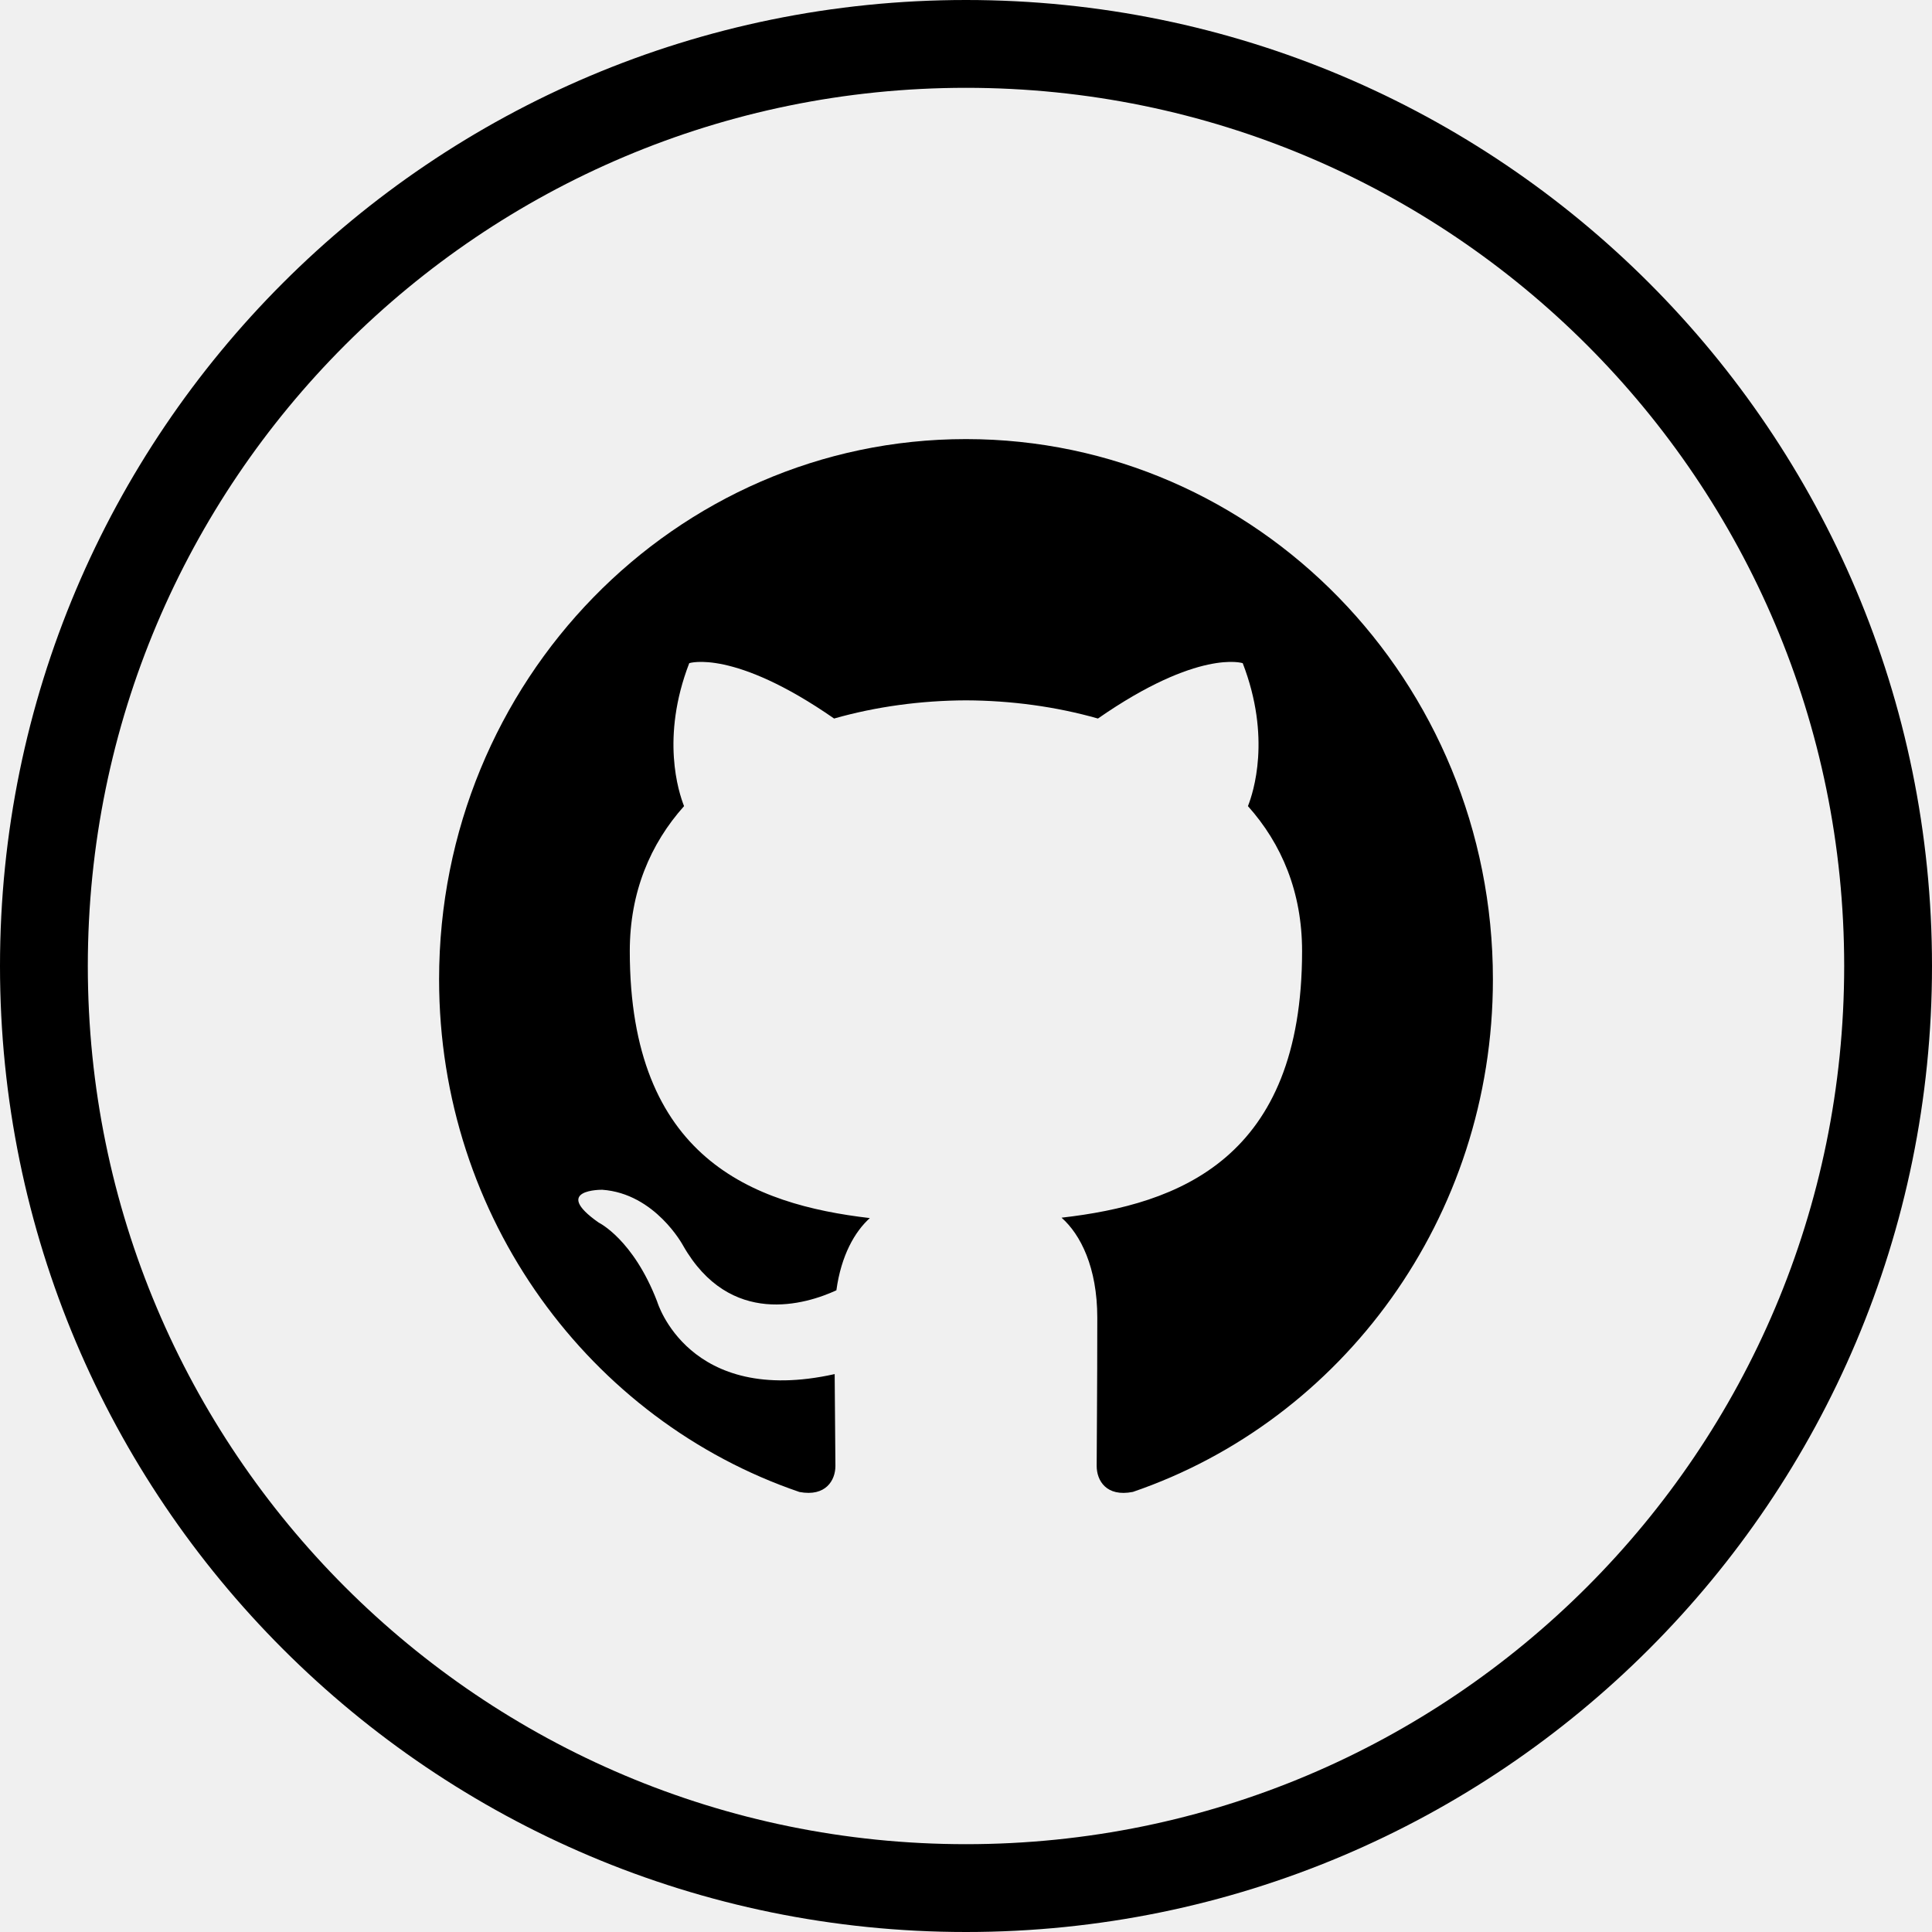
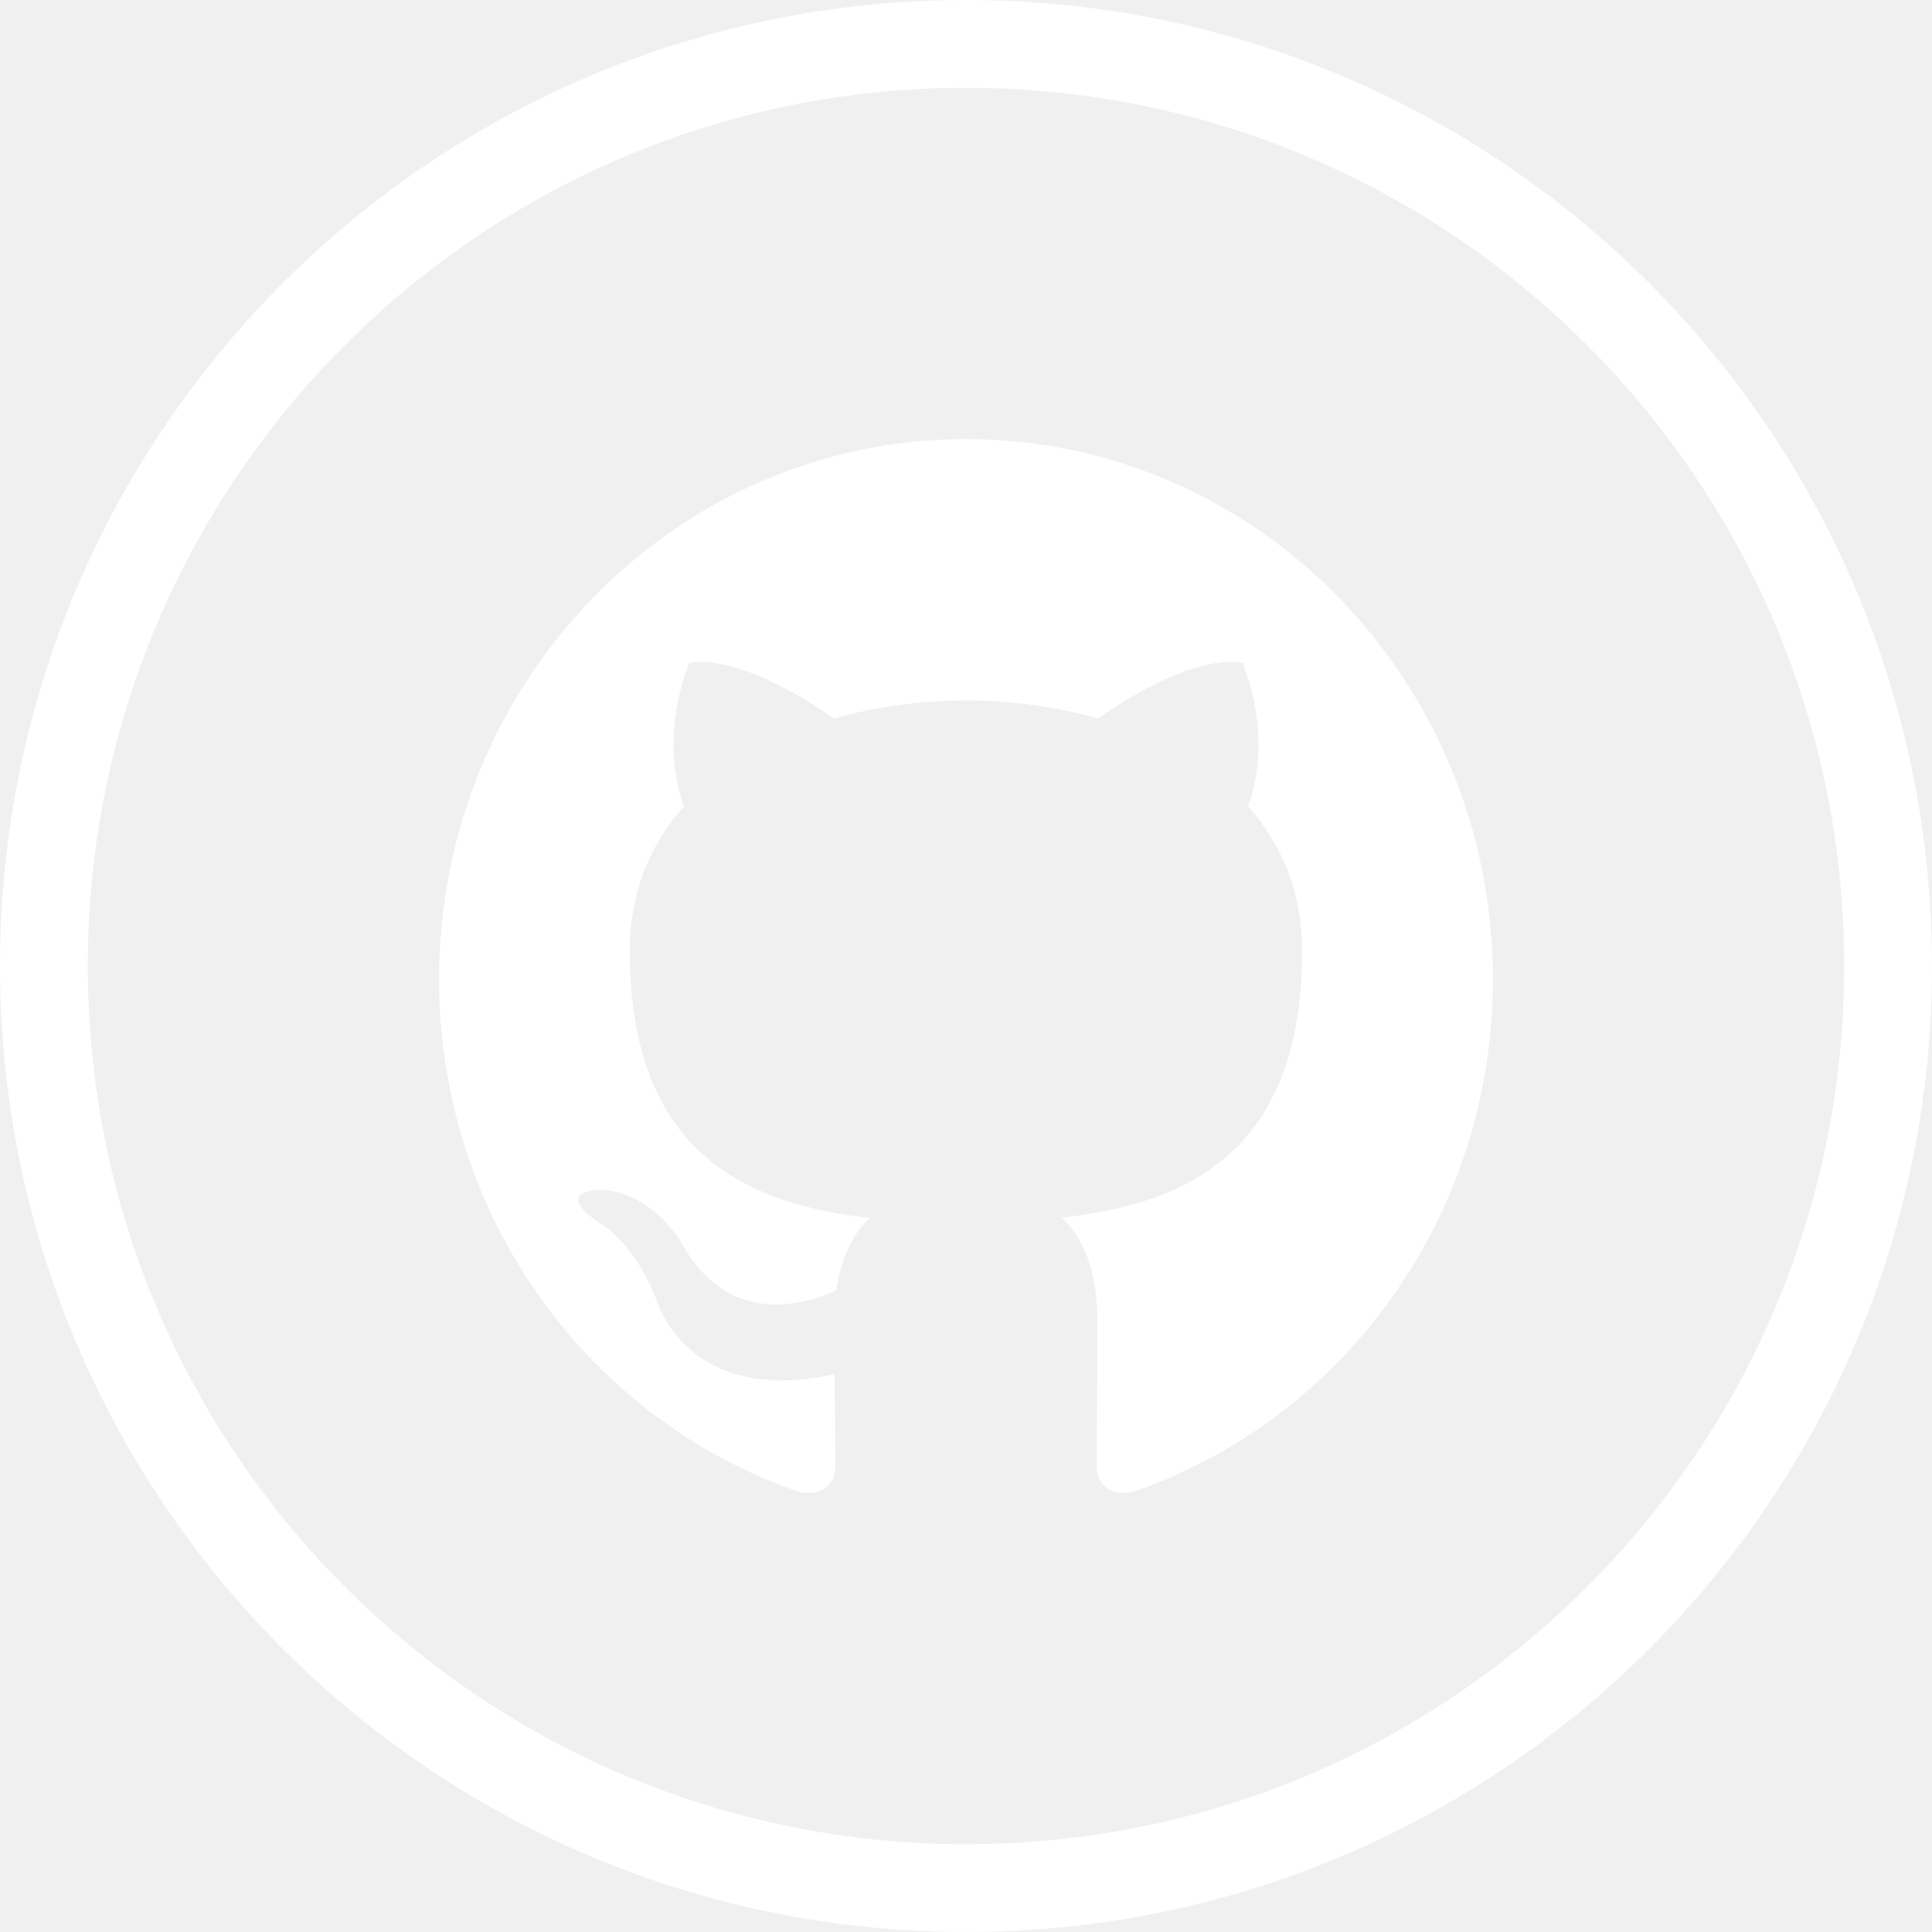
<svg xmlns="http://www.w3.org/2000/svg" width="44px" height="44px" viewBox="0 0 44 44" version="1.1">
  <g id="Social-Icons" stroke="none" stroke-width="1" fill="none" fill-rule="evenodd">
    <g id="social-icons" transform="translate(-160, -280)">
      <g id="github" transform="translate(160, 280)">
        <rect id="Rectangle" x="0" y="0" width="44" height="44" />
-         <circle id="Oval" stroke="#000000" stroke-width="2" cx="22" cy="22" r="21" />
-         <path d="M10,22.304 C10,27.74 13.438,32.352 18.207,33.979 C18.807,34.092 19.026,33.712 19.026,33.386 C19.026,33.094 19.015,32.32 19.009,31.294 C15.672,32.037 14.967,29.644 14.967,29.644 C14.421,28.222 13.635,27.844 13.635,27.844 C12.545,27.08 13.717,27.096 13.717,27.096 C14.922,27.183 15.555,28.364 15.555,28.364 C16.626,30.245 18.364,29.701 19.048,29.386 C19.157,28.591 19.467,28.05 19.81,27.741 C17.145,27.431 14.343,26.376 14.343,21.661 C14.343,20.317 14.811,19.219 15.579,18.359 C15.456,18.047 15.044,16.797 15.697,15.103 C15.697,15.103 16.704,14.771 18.996,16.364 C19.954,16.091 20.98,15.954 22,15.95 C23.02,15.954 24.046,16.091 25.005,16.364 C27.296,14.771 28.302,15.103 28.302,15.103 C28.956,16.797 28.544,18.047 28.421,18.359 C29.19,19.219 29.654,20.317 29.654,21.661 C29.654,26.387 26.849,27.427 24.176,27.732 C24.607,28.112 24.99,28.863 24.99,30.01 C24.99,31.656 24.976,32.983 24.976,33.386 C24.976,33.715 25.192,34.098 25.801,33.977 C30.565,32.347 34,27.739 34,22.304 C34,15.509 28.627,10 21.999,10 C15.373,10 10,15.509 10,22.304 Z" id="Shape" fill="#000000" />
+         <circle id="Oval" stroke="#fff" stroke-width="2" cx="22" cy="22" r="21" />
+         <path d="M10,22.304 C10,27.74 13.438,32.352 18.207,33.979 C18.807,34.092 19.026,33.712 19.026,33.386 C19.026,33.094 19.015,32.32 19.009,31.294 C15.672,32.037 14.967,29.644 14.967,29.644 C14.421,28.222 13.635,27.844 13.635,27.844 C12.545,27.08 13.717,27.096 13.717,27.096 C14.922,27.183 15.555,28.364 15.555,28.364 C16.626,30.245 18.364,29.701 19.048,29.386 C19.157,28.591 19.467,28.05 19.81,27.741 C17.145,27.431 14.343,26.376 14.343,21.661 C14.343,20.317 14.811,19.219 15.579,18.359 C15.456,18.047 15.044,16.797 15.697,15.103 C15.697,15.103 16.704,14.771 18.996,16.364 C19.954,16.091 20.98,15.954 22,15.95 C23.02,15.954 24.046,16.091 25.005,16.364 C27.296,14.771 28.302,15.103 28.302,15.103 C28.956,16.797 28.544,18.047 28.421,18.359 C29.19,19.219 29.654,20.317 29.654,21.661 C29.654,26.387 26.849,27.427 24.176,27.732 C24.607,28.112 24.99,28.863 24.99,30.01 C24.99,31.656 24.976,32.983 24.976,33.386 C24.976,33.715 25.192,34.098 25.801,33.977 C30.565,32.347 34,27.739 34,22.304 C34,15.509 28.627,10 21.999,10 C15.373,10 10,15.509 10,22.304 Z" id="Shape" fill="#fff" />
      </g>
    </g>
  </g>
</svg>
